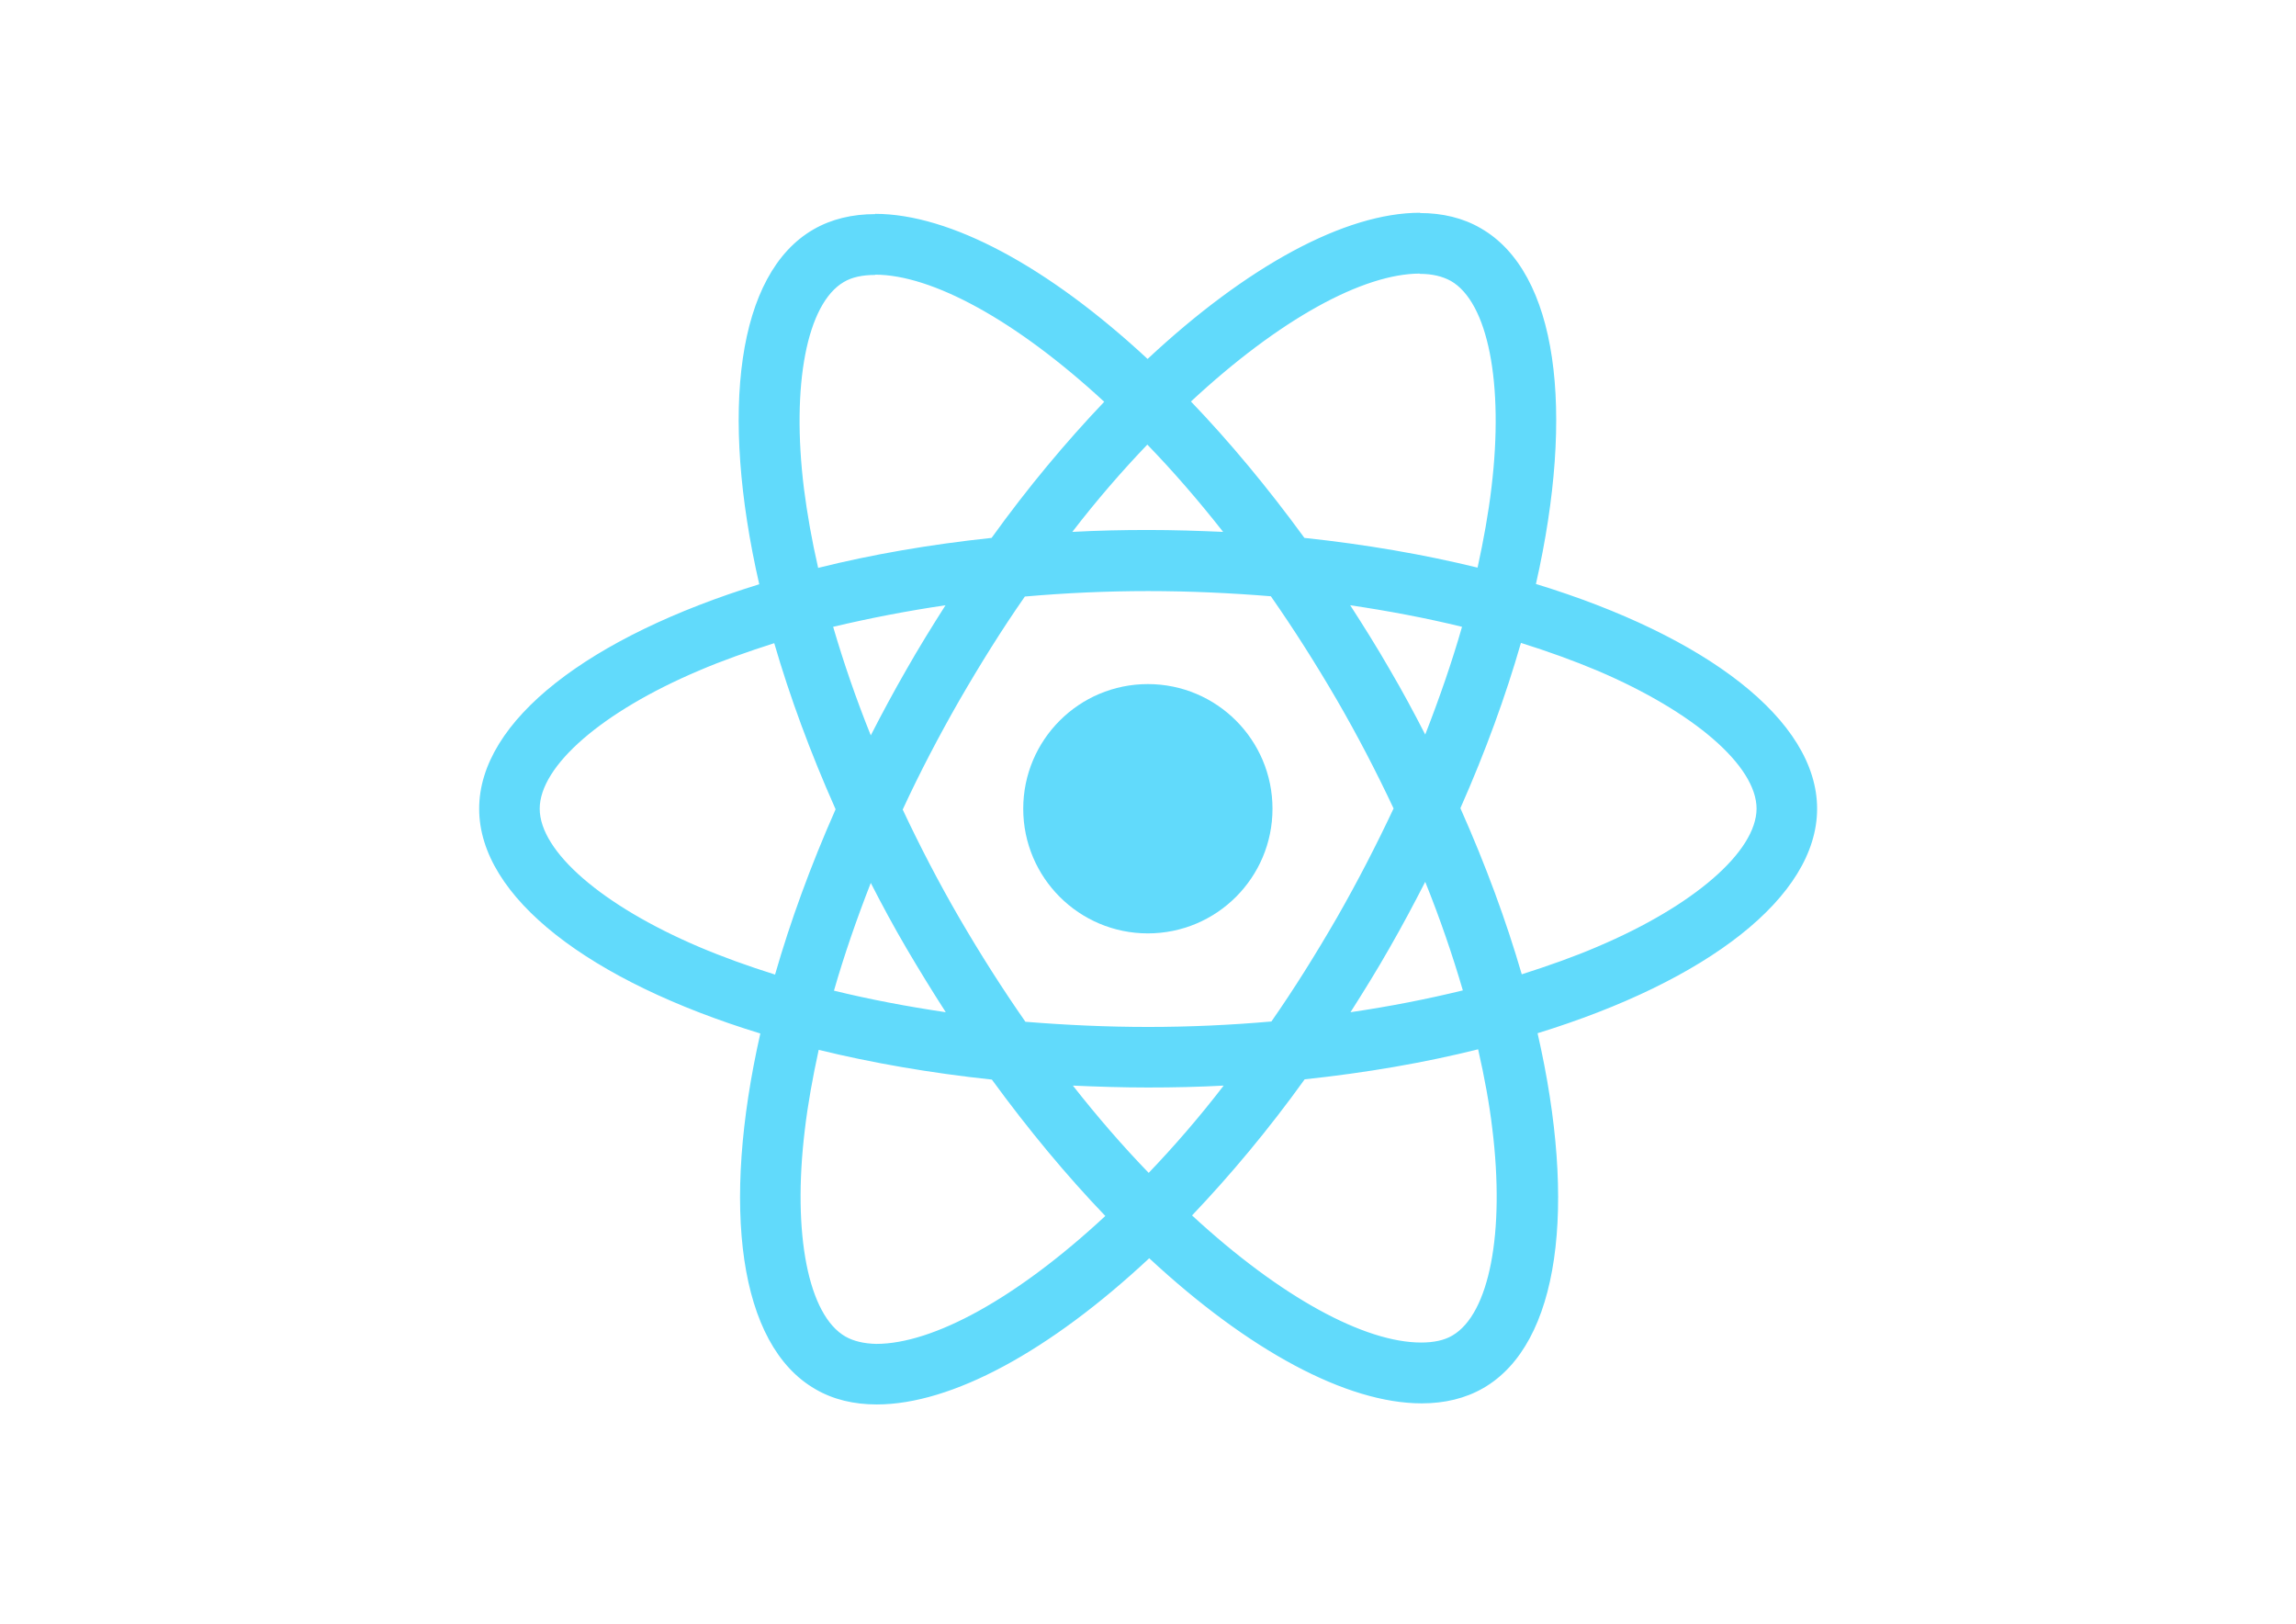
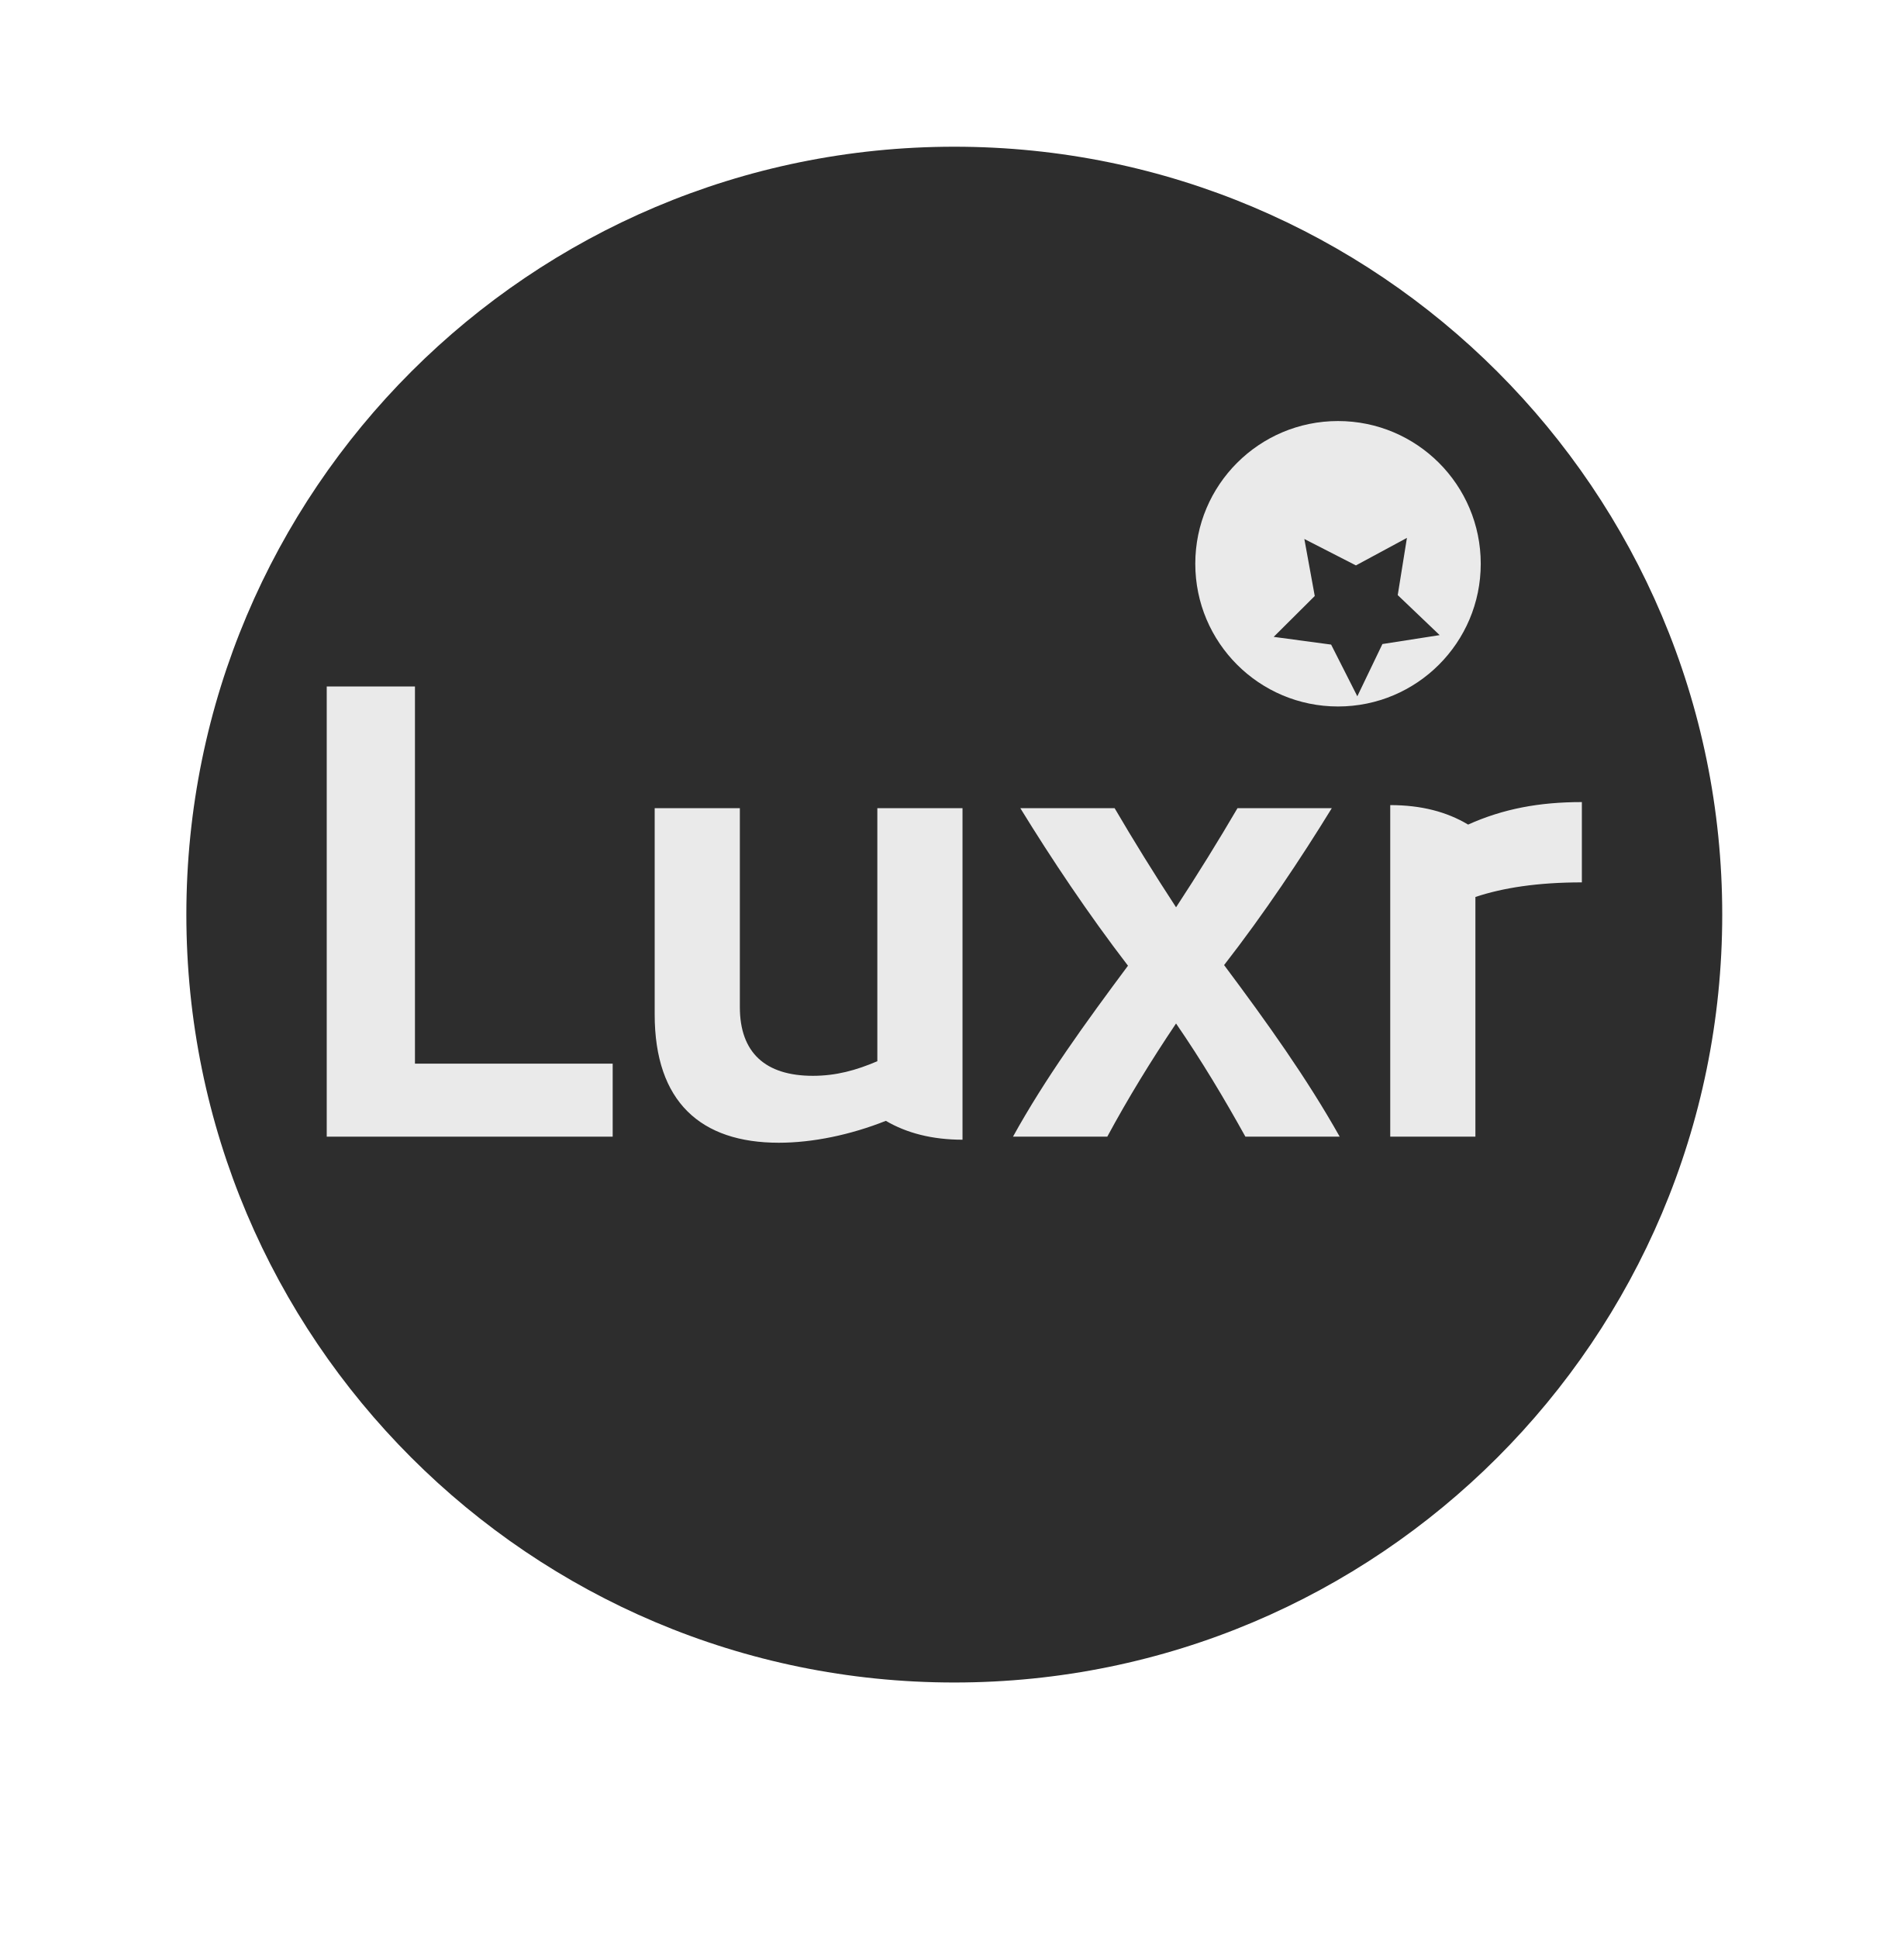
- <svg xmlns="http://www.w3.org/2000/svg" viewBox="0 0 841.9 595.3">
-   <g fill="#61DAFB">
-     <path d="M666.3 296.5c0-32.5-40.7-63.3-103.1-82.4 14.4-63.6 8-114.2-20.2-130.4-6.5-3.8-14.1-5.6-22.4-5.6v22.3c4.6 0 8.3.9 11.4 2.6 13.6 7.8 19.5 37.5 14.9 75.7-1.1 9.4-2.9 19.3-5.1 29.4-19.6-4.8-41-8.5-63.5-10.9-13.5-18.5-27.5-35.3-41.6-50 32.6-30.3 63.2-46.9 84-46.9V78c-27.5 0-63.5 19.6-99.9 53.6-36.4-33.8-72.4-53.2-99.9-53.2v22.3c20.7 0 51.4 16.5 84 46.6-14 14.7-28 31.4-41.3 49.9-22.6 2.4-44 6.1-63.6 11-2.3-10-4-19.7-5.2-29-4.7-38.2 1.1-67.9 14.6-75.8 3-1.8 6.9-2.6 11.5-2.6V78.5c-8.4 0-16 1.8-22.6 5.6-28.1 16.2-34.4 66.7-19.9 130.1-62.2 19.2-102.7 49.9-102.7 82.3 0 32.5 40.7 63.3 103.1 82.4-14.4 63.6-8 114.2 20.2 130.4 6.5 3.8 14.1 5.6 22.5 5.6 27.5 0 63.5-19.6 99.9-53.6 36.4 33.8 72.4 53.2 99.9 53.2 8.4 0 16-1.8 22.6-5.6 28.1-16.2 34.4-66.7 19.9-130.1 62-19.1 102.5-49.9 102.5-82.3zm-130.2-66.7c-3.7 12.9-8.3 26.2-13.5 39.5-4.1-8-8.4-16-13.1-24-4.6-8-9.5-15.8-14.4-23.4 14.2 2.1 27.9 4.7 41 7.9zm-45.8 106.5c-7.8 13.5-15.8 26.3-24.1 38.2-14.9 1.3-30 2-45.2 2-15.1 0-30.2-.7-45-1.9-8.3-11.9-16.4-24.6-24.2-38-7.6-13.1-14.5-26.4-20.8-39.8 6.2-13.4 13.2-26.8 20.7-39.9 7.8-13.5 15.8-26.3 24.1-38.2 14.9-1.3 30-2 45.2-2 15.1 0 30.2.7 45 1.9 8.3 11.9 16.4 24.6 24.2 38 7.6 13.1 14.5 26.4 20.8 39.8-6.3 13.4-13.2 26.8-20.7 39.9zm32.3-13c5.4 13.4 10 26.8 13.8 39.8-13.1 3.2-26.9 5.9-41.2 8 4.9-7.7 9.8-15.6 14.4-23.7 4.6-8 8.9-16.1 13-24.1zM421.2 430c-9.3-9.6-18.6-20.3-27.8-32 9 .4 18.2.7 27.5.7 9.4 0 18.7-.2 27.8-.7-9 11.7-18.3 22.4-27.5 32zm-74.4-58.9c-14.2-2.1-27.9-4.7-41-7.9 3.7-12.9 8.3-26.2 13.5-39.5 4.1 8 8.4 16 13.1 24 4.7 8 9.5 15.8 14.4 23.4zM420.7 163c9.3 9.6 18.6 20.3 27.8 32-9-.4-18.2-.7-27.5-.7-9.4 0-18.7.2-27.8.7 9-11.7 18.3-22.4 27.5-32zm-74 58.9c-4.9 7.7-9.8 15.6-14.4 23.7-4.6 8-8.9 16-13 24-5.4-13.4-10-26.8-13.8-39.8 13.1-3.1 26.9-5.8 41.2-7.9zm-90.5 125.2c-35.4-15.1-58.3-34.9-58.3-50.6 0-15.7 22.9-35.6 58.3-50.6 8.6-3.7 18-7 27.7-10.1 5.7 19.6 13.2 40 22.5 60.9-9.2 20.8-16.6 41.1-22.2 60.6-9.9-3.1-19.3-6.5-28-10.2zM310 490c-13.6-7.8-19.5-37.5-14.9-75.7 1.1-9.4 2.9-19.3 5.1-29.4 19.6 4.8 41 8.5 63.5 10.9 13.5 18.5 27.5 35.3 41.6 50-32.6 30.3-63.2 46.9-84 46.9-4.5-.1-8.3-1-11.3-2.7zm237.2-76.2c4.7 38.2-1.1 67.9-14.6 75.8-3 1.8-6.9 2.6-11.5 2.6-20.7 0-51.4-16.5-84-46.6 14-14.7 28-31.4 41.3-49.9 22.6-2.4 44-6.1 63.6-11 2.3 10.1 4.1 19.8 5.2 29.1zm38.5-66.7c-8.6 3.7-18 7-27.7 10.1-5.7-19.6-13.2-40-22.5-60.9 9.2-20.8 16.6-41.1 22.2-60.6 9.9 3.1 19.3 6.5 28.1 10.2 35.4 15.1 58.3 34.9 58.3 50.6-.1 15.7-23 35.6-58.4 50.6zM320.8 78.4z" />
-     <circle cx="420.9" cy="296.5" r="45.7" />
-     <path d="M520.5 78.1z" />
+ <svg xmlns="http://www.w3.org/2000/svg" version="1.1" id="Layer_1" x="0px" y="0px" viewBox="0 0 1005.88 1024" style="enable-background:new 0 0 1005.88 1024;" xml:space="preserve">
+   <style type="text/css">
+ 	.st0{fill:#2D2D2D;}
+ 	.st1{fill:#EAEAEA;}
+ </style>
+   <circle class="st0" cx="504.2" cy="483.26" r="405.74" />
+   <g>
+     <polygon class="st1" points="219.24,362.72 172.63,362.72 172.63,600.59 323.71,600.59 323.71,562.01 219.24,562.01  " />
+     <path class="st1" d="M463.54,560.73c-11.25,4.82-21.86,7.71-34.07,7.71c-25.07,0-38.57-12.21-38.57-36.32V427.01h-45v108.97   c0,46.29,24.43,67.82,65.57,67.82c18,0,37.93-4.18,56.57-11.57c10.93,6.43,24.43,9.97,40.5,9.97V427.01h-45V560.73z" />
+     <path class="st1" d="M703.66,427.01h-49.82c-9.97,17.04-20.89,34.71-32.47,52.39c-11.57-17.68-22.5-35.36-32.47-52.39h-49.82   c16.39,26.68,35.68,55.61,56.89,83.25c-22.5,30.22-43.71,59.47-60.75,90.32h49.82c10.93-20.25,23.14-40.18,36.32-59.79   c13.5,19.61,25.39,39.54,36.64,59.79h49.82c-17.36-30.86-38.25-60.11-61.07-90.65C667.98,482.62,687.27,453.69,703.66,427.01z" />
+     <path class="st1" d="M775.67,435.69c-11.25-6.75-24.75-10.29-41.14-10.29v175.18h45V473.94c14.47-4.82,32.79-7.71,56.25-7.71V423.8   C813.28,423.8,794.31,427.33,775.67,435.69z" />
  </g>
+   <path class="st1" d="M706.94,222.47c-41.65,0-75.41,33.76-75.41,75.41s33.76,75.41,75.41,75.41s75.41-33.76,75.41-75.41  S748.59,222.47,706.94,222.47z M730.4,340.3l-13.26,27.6l-13.84-27.31l-30.35-4.08l21.7-21.6l-5.5-30.12l27.25,13.96l26.95-14.54  l-4.86,30.23l22.15,21.14L730.4,340.3z" />
</svg>
